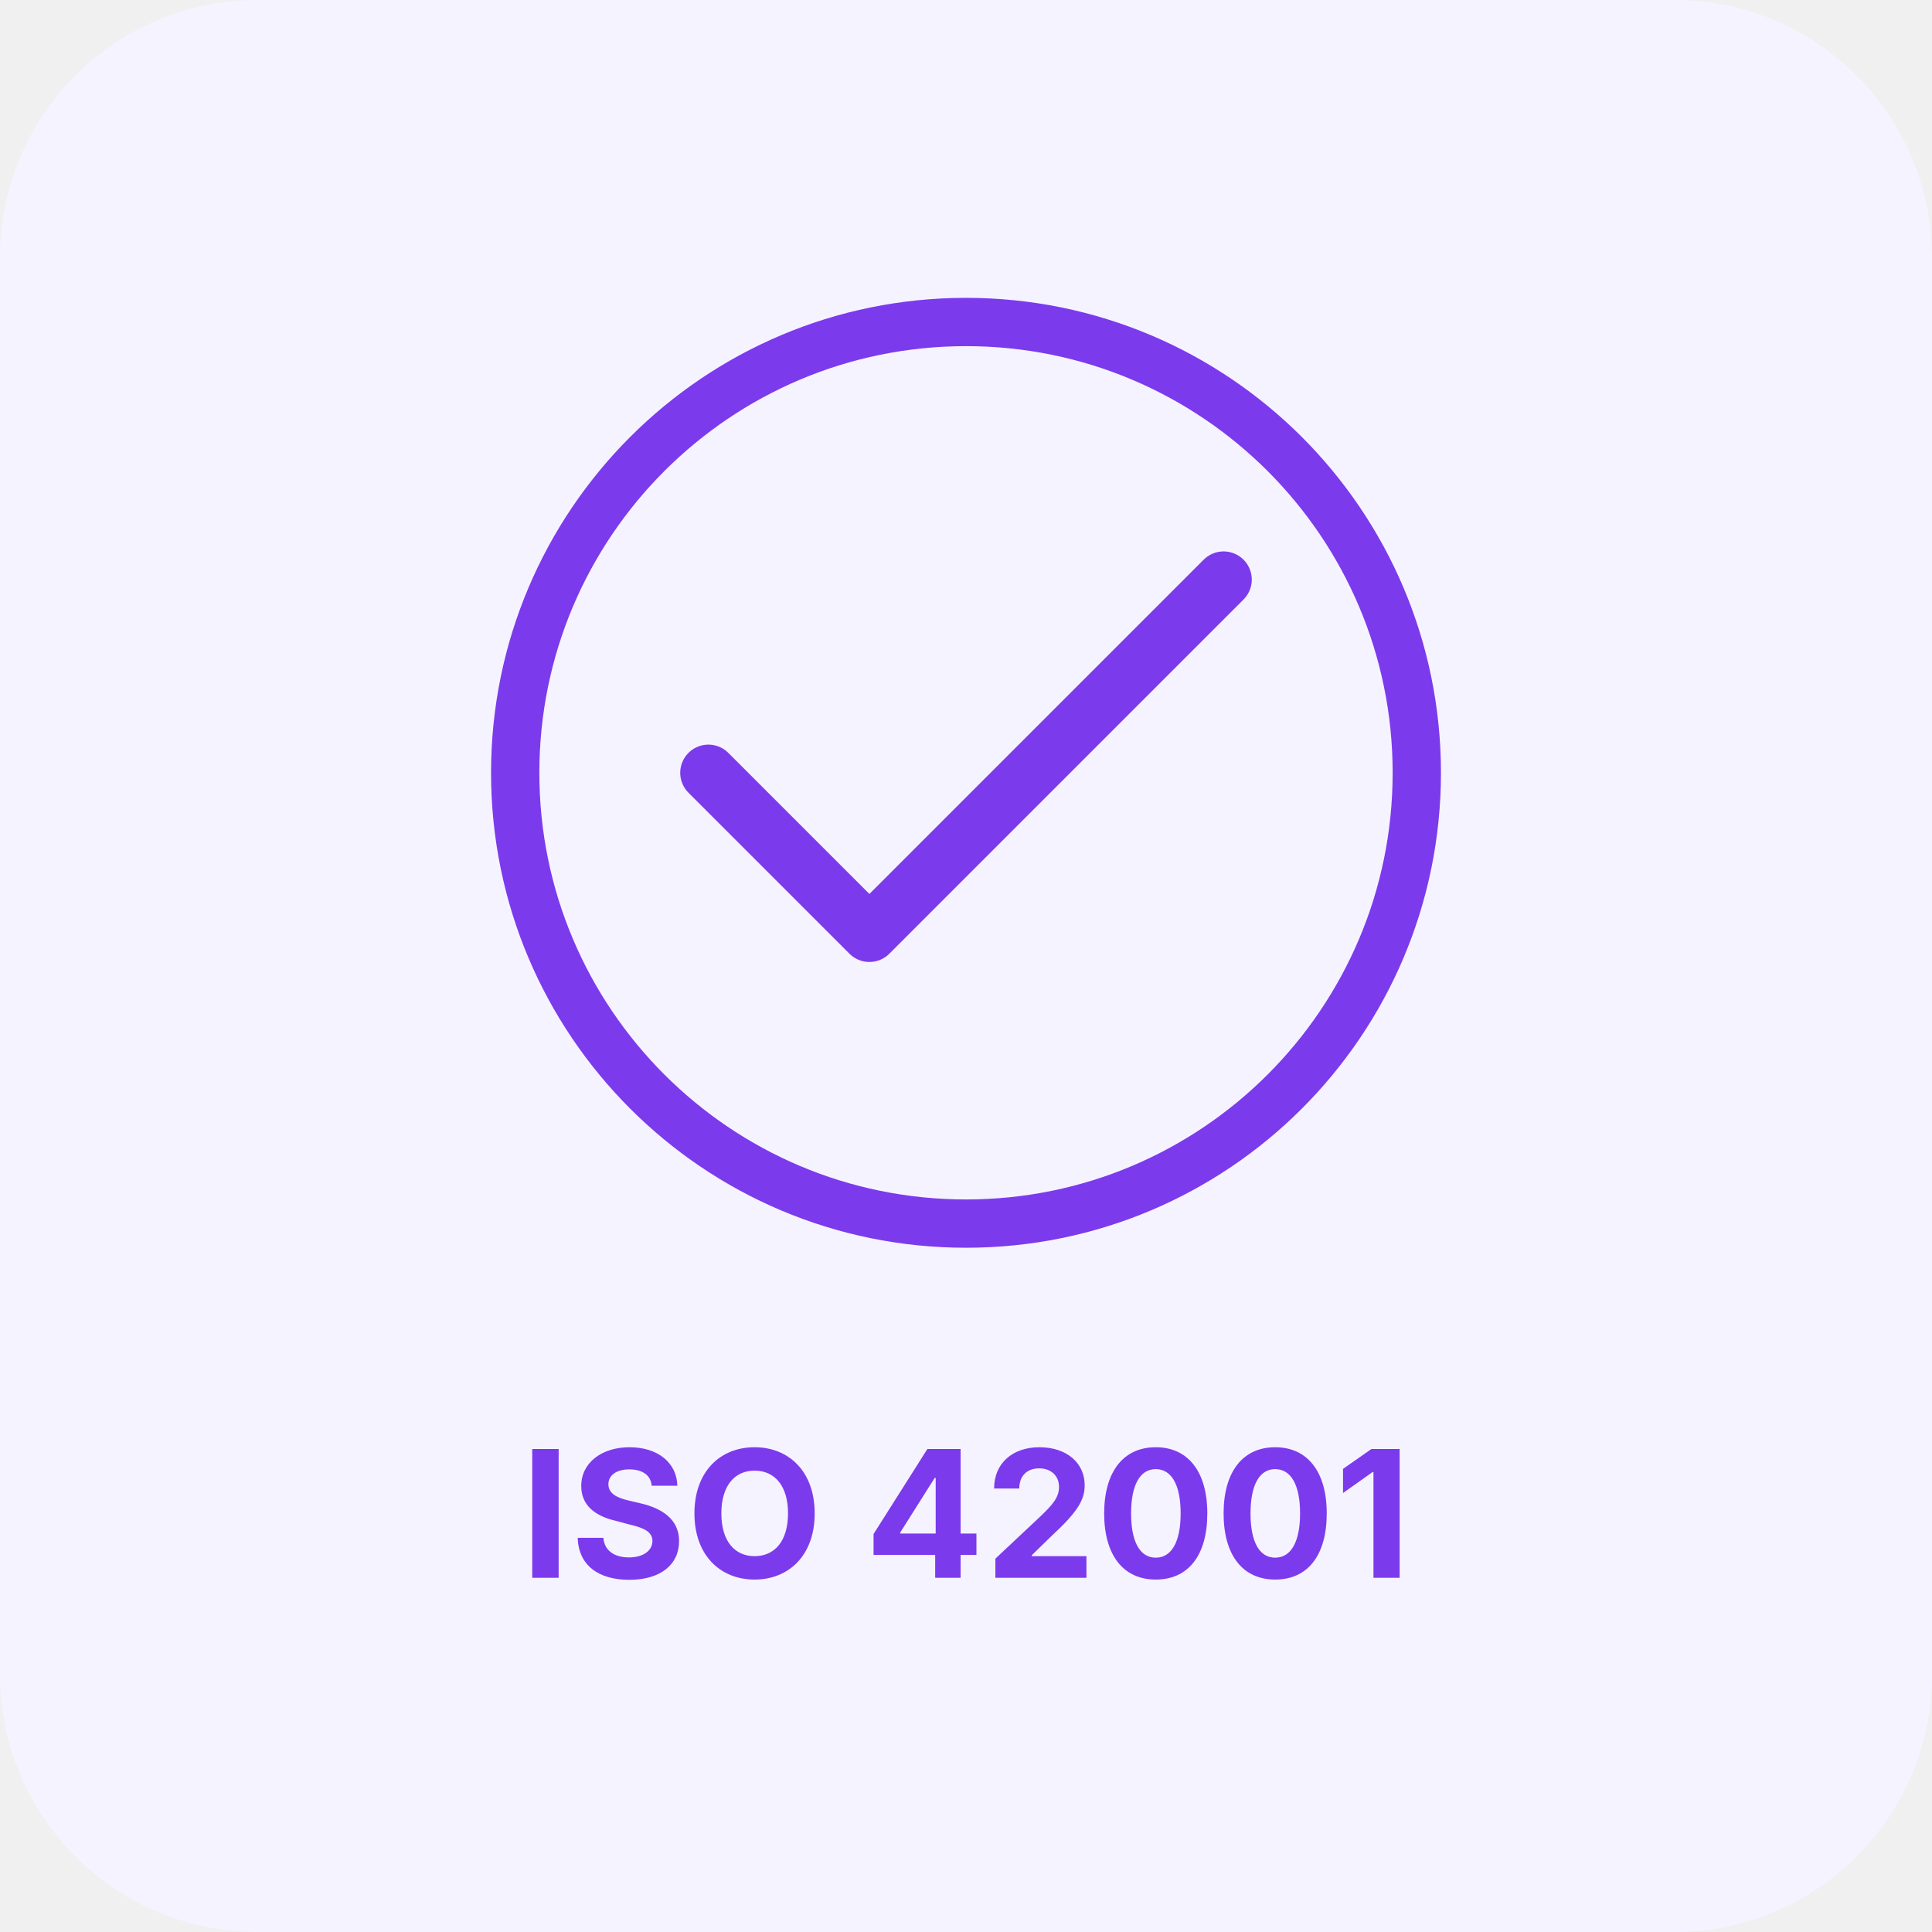
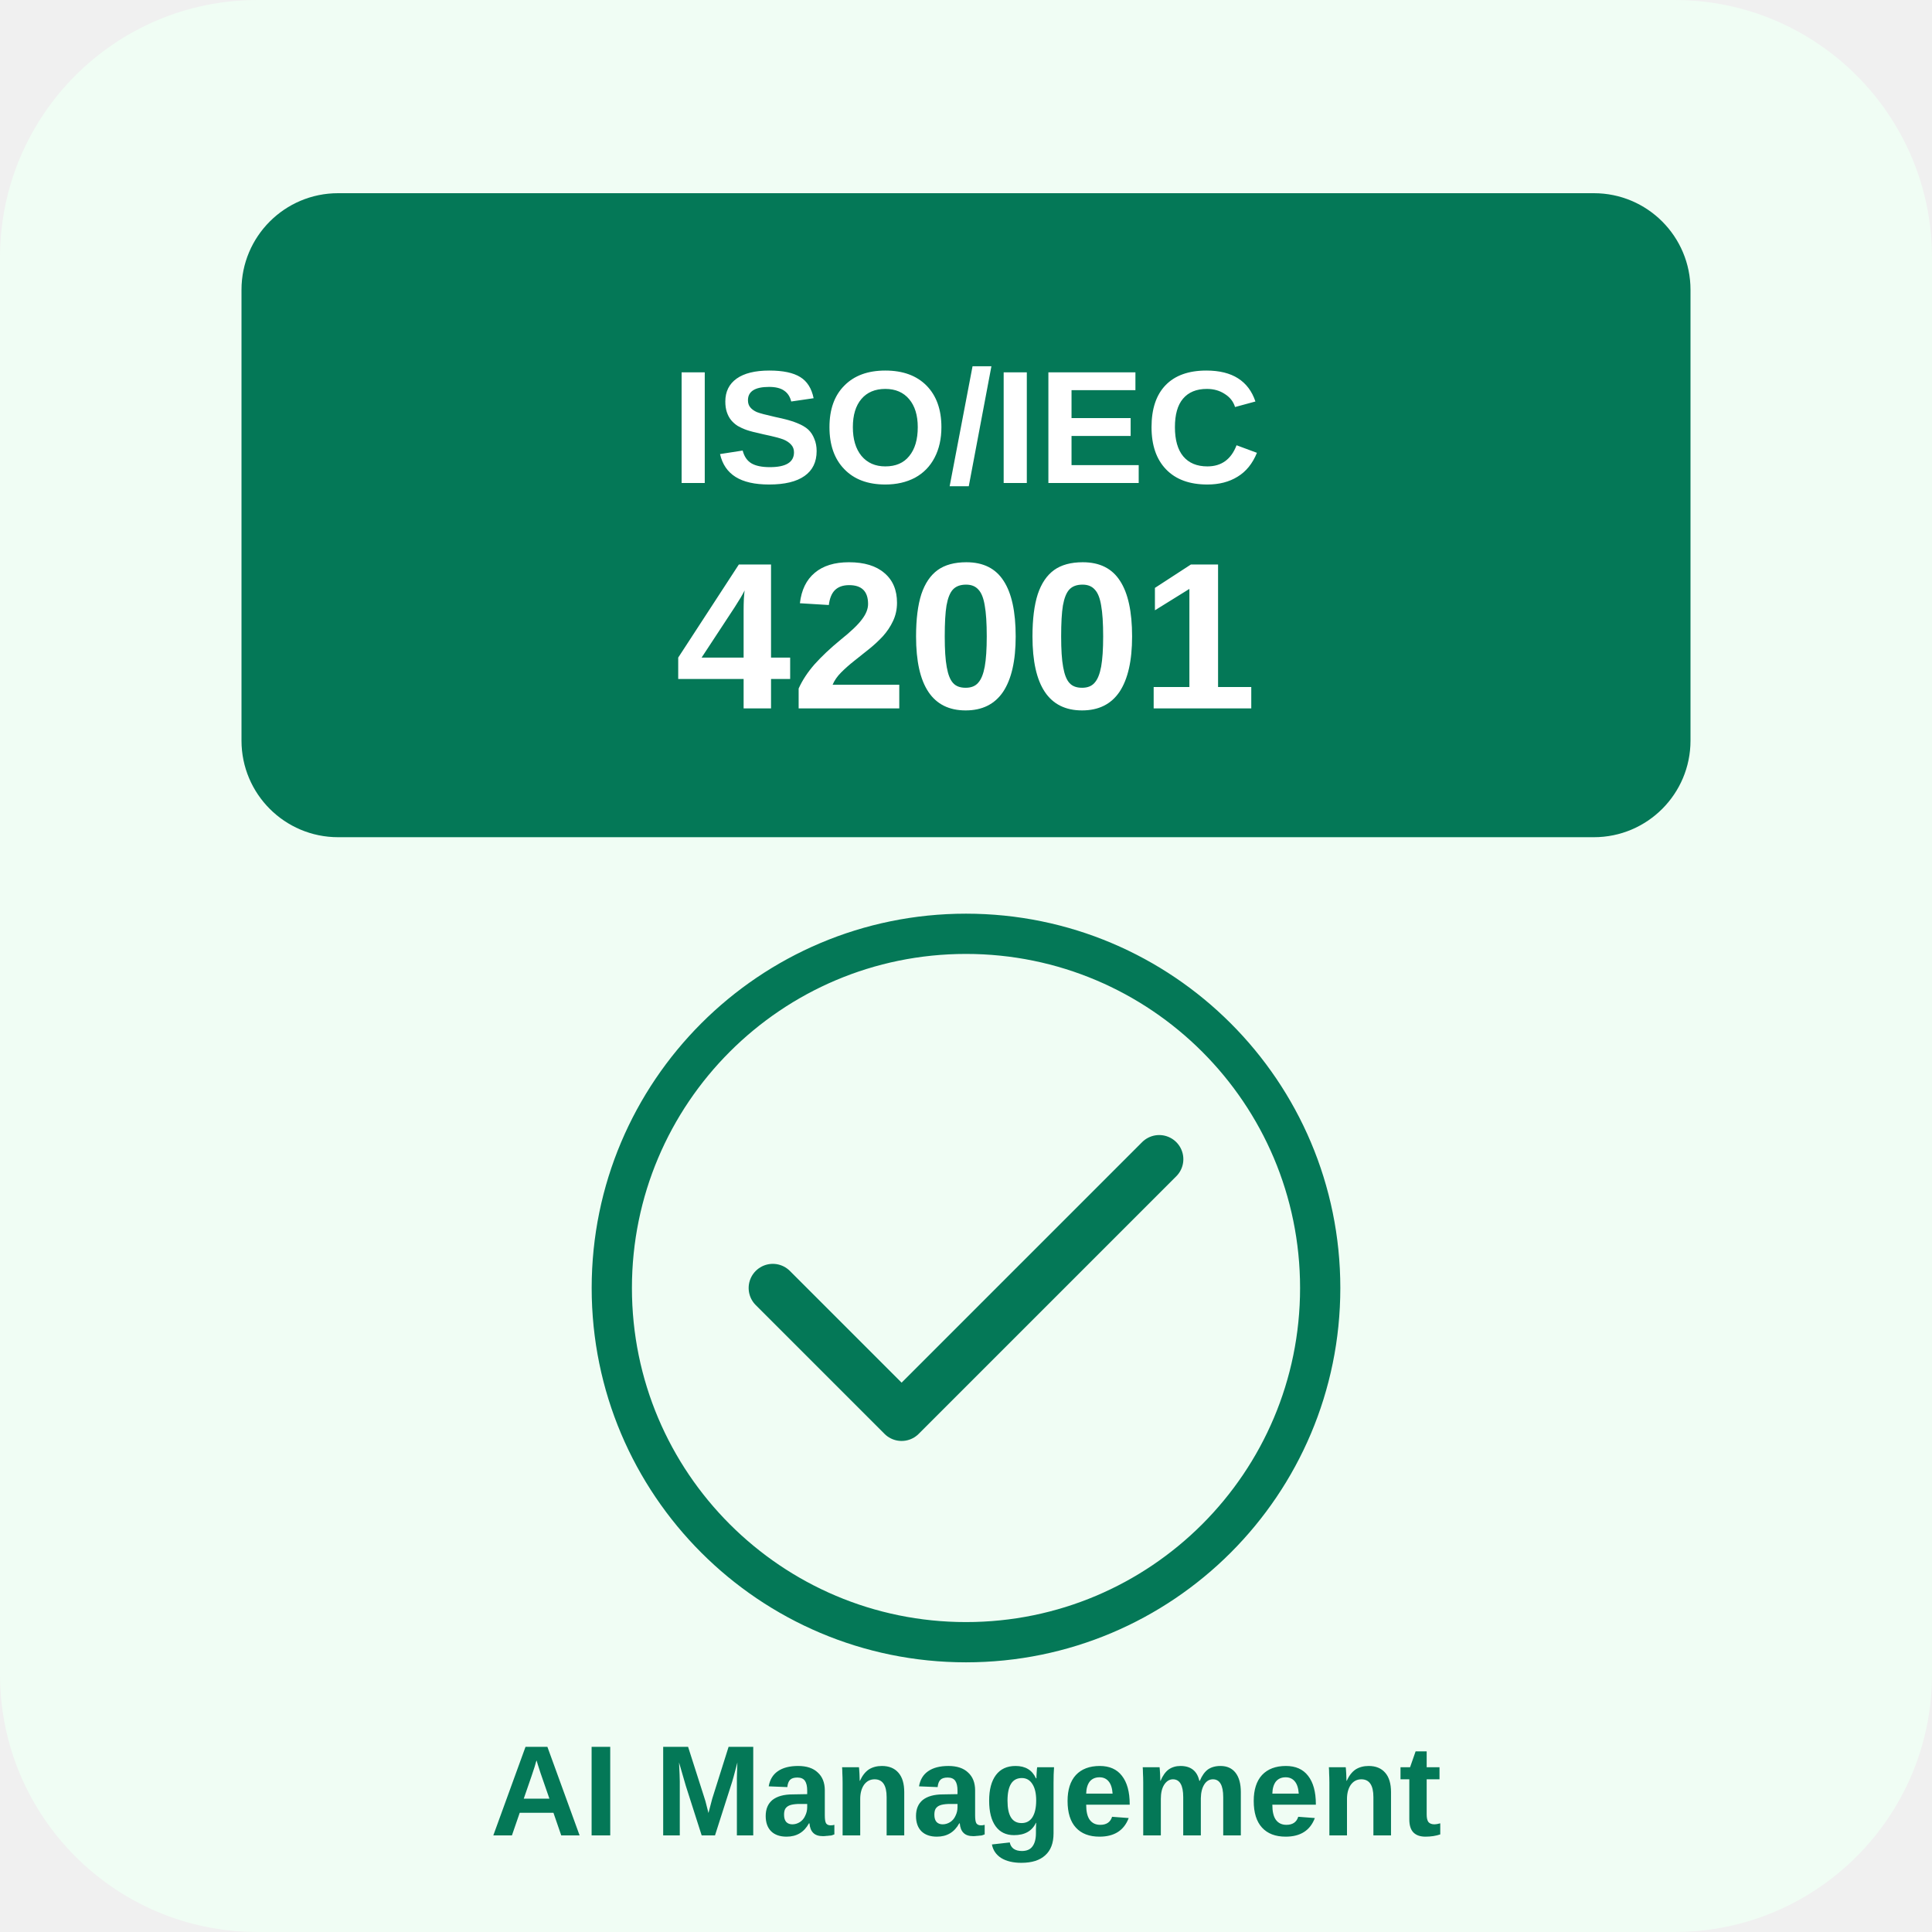
- <svg xmlns="http://www.w3.org/2000/svg" viewBox="0 0 120 120" fill="none">
-   <rect width="120" height="120" rx="16" fill="#f5f3ff" />
-   <circle cx="60" cy="48" r="28" stroke="#7c3aed" stroke-width="3" fill="none" />
-   <path d="M44 48l10 10 22-22" stroke="#7c3aed" stroke-width="3.5" stroke-linecap="round" stroke-linejoin="round" />
-   <text x="60" y="98" text-anchor="middle" font-family="Inter, Arial, sans-serif" font-size="11" font-weight="700" fill="#7c3aed">ISO 42001</text>
+ <svg xmlns="http://www.w3.org/2000/svg" viewBox="0 0 120 120">
+   <rect width="120" height="120" rx="16" fill="#f0fdf4" />
+   <rect x="15" y="12" width="90" height="40" rx="6" fill="#047857" />
+   <text x="60" y="30" text-anchor="middle" font-family="Arial, sans-serif" font-size="10" font-weight="700" fill="#fff">ISO/IEC</text>
+   <text x="60" y="44" text-anchor="middle" font-family="Arial, sans-serif" font-size="13" font-weight="800" fill="#fff">42001</text>
+   <circle cx="60" cy="80" r="22" stroke="#047857" stroke-width="2.5" fill="none" />
+   <path d="M48 80l8 8 16-16" stroke="#047857" stroke-width="3" stroke-linecap="round" stroke-linejoin="round" fill="none" />
+   <text x="60" y="114" text-anchor="middle" font-family="Arial, sans-serif" font-size="8" font-weight="600" fill="#047857">AI Management</text>
</svg>
